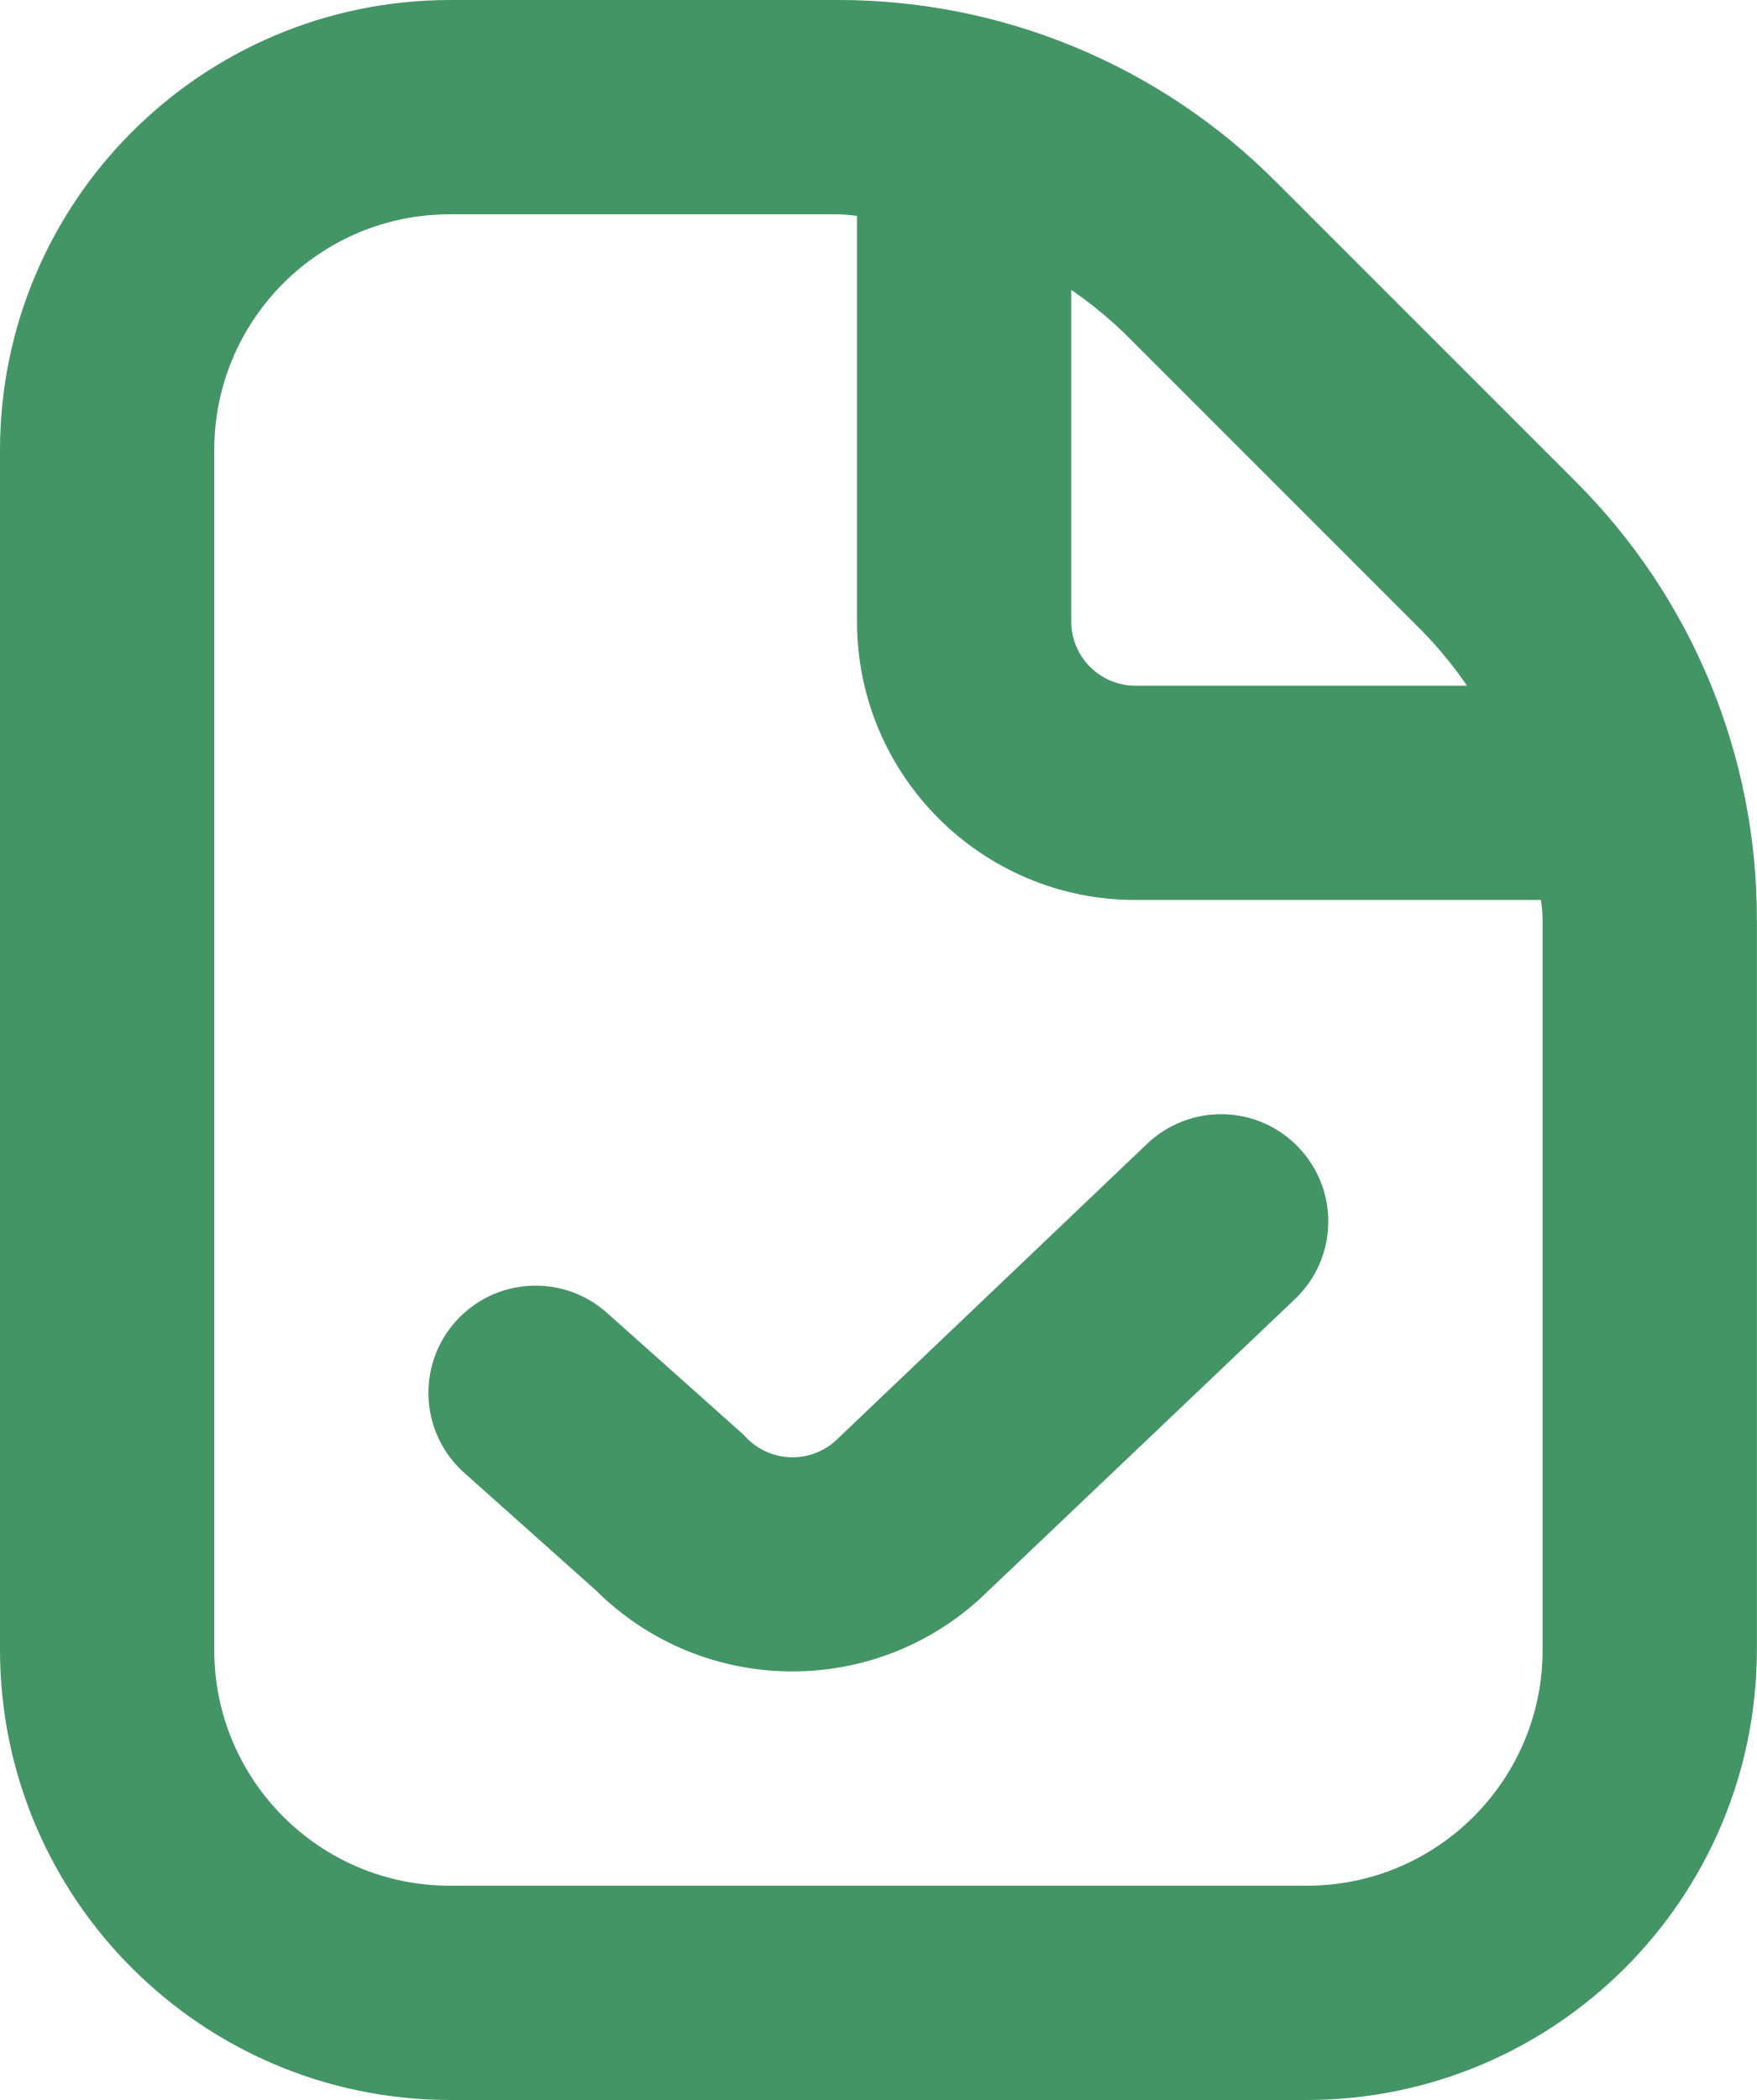
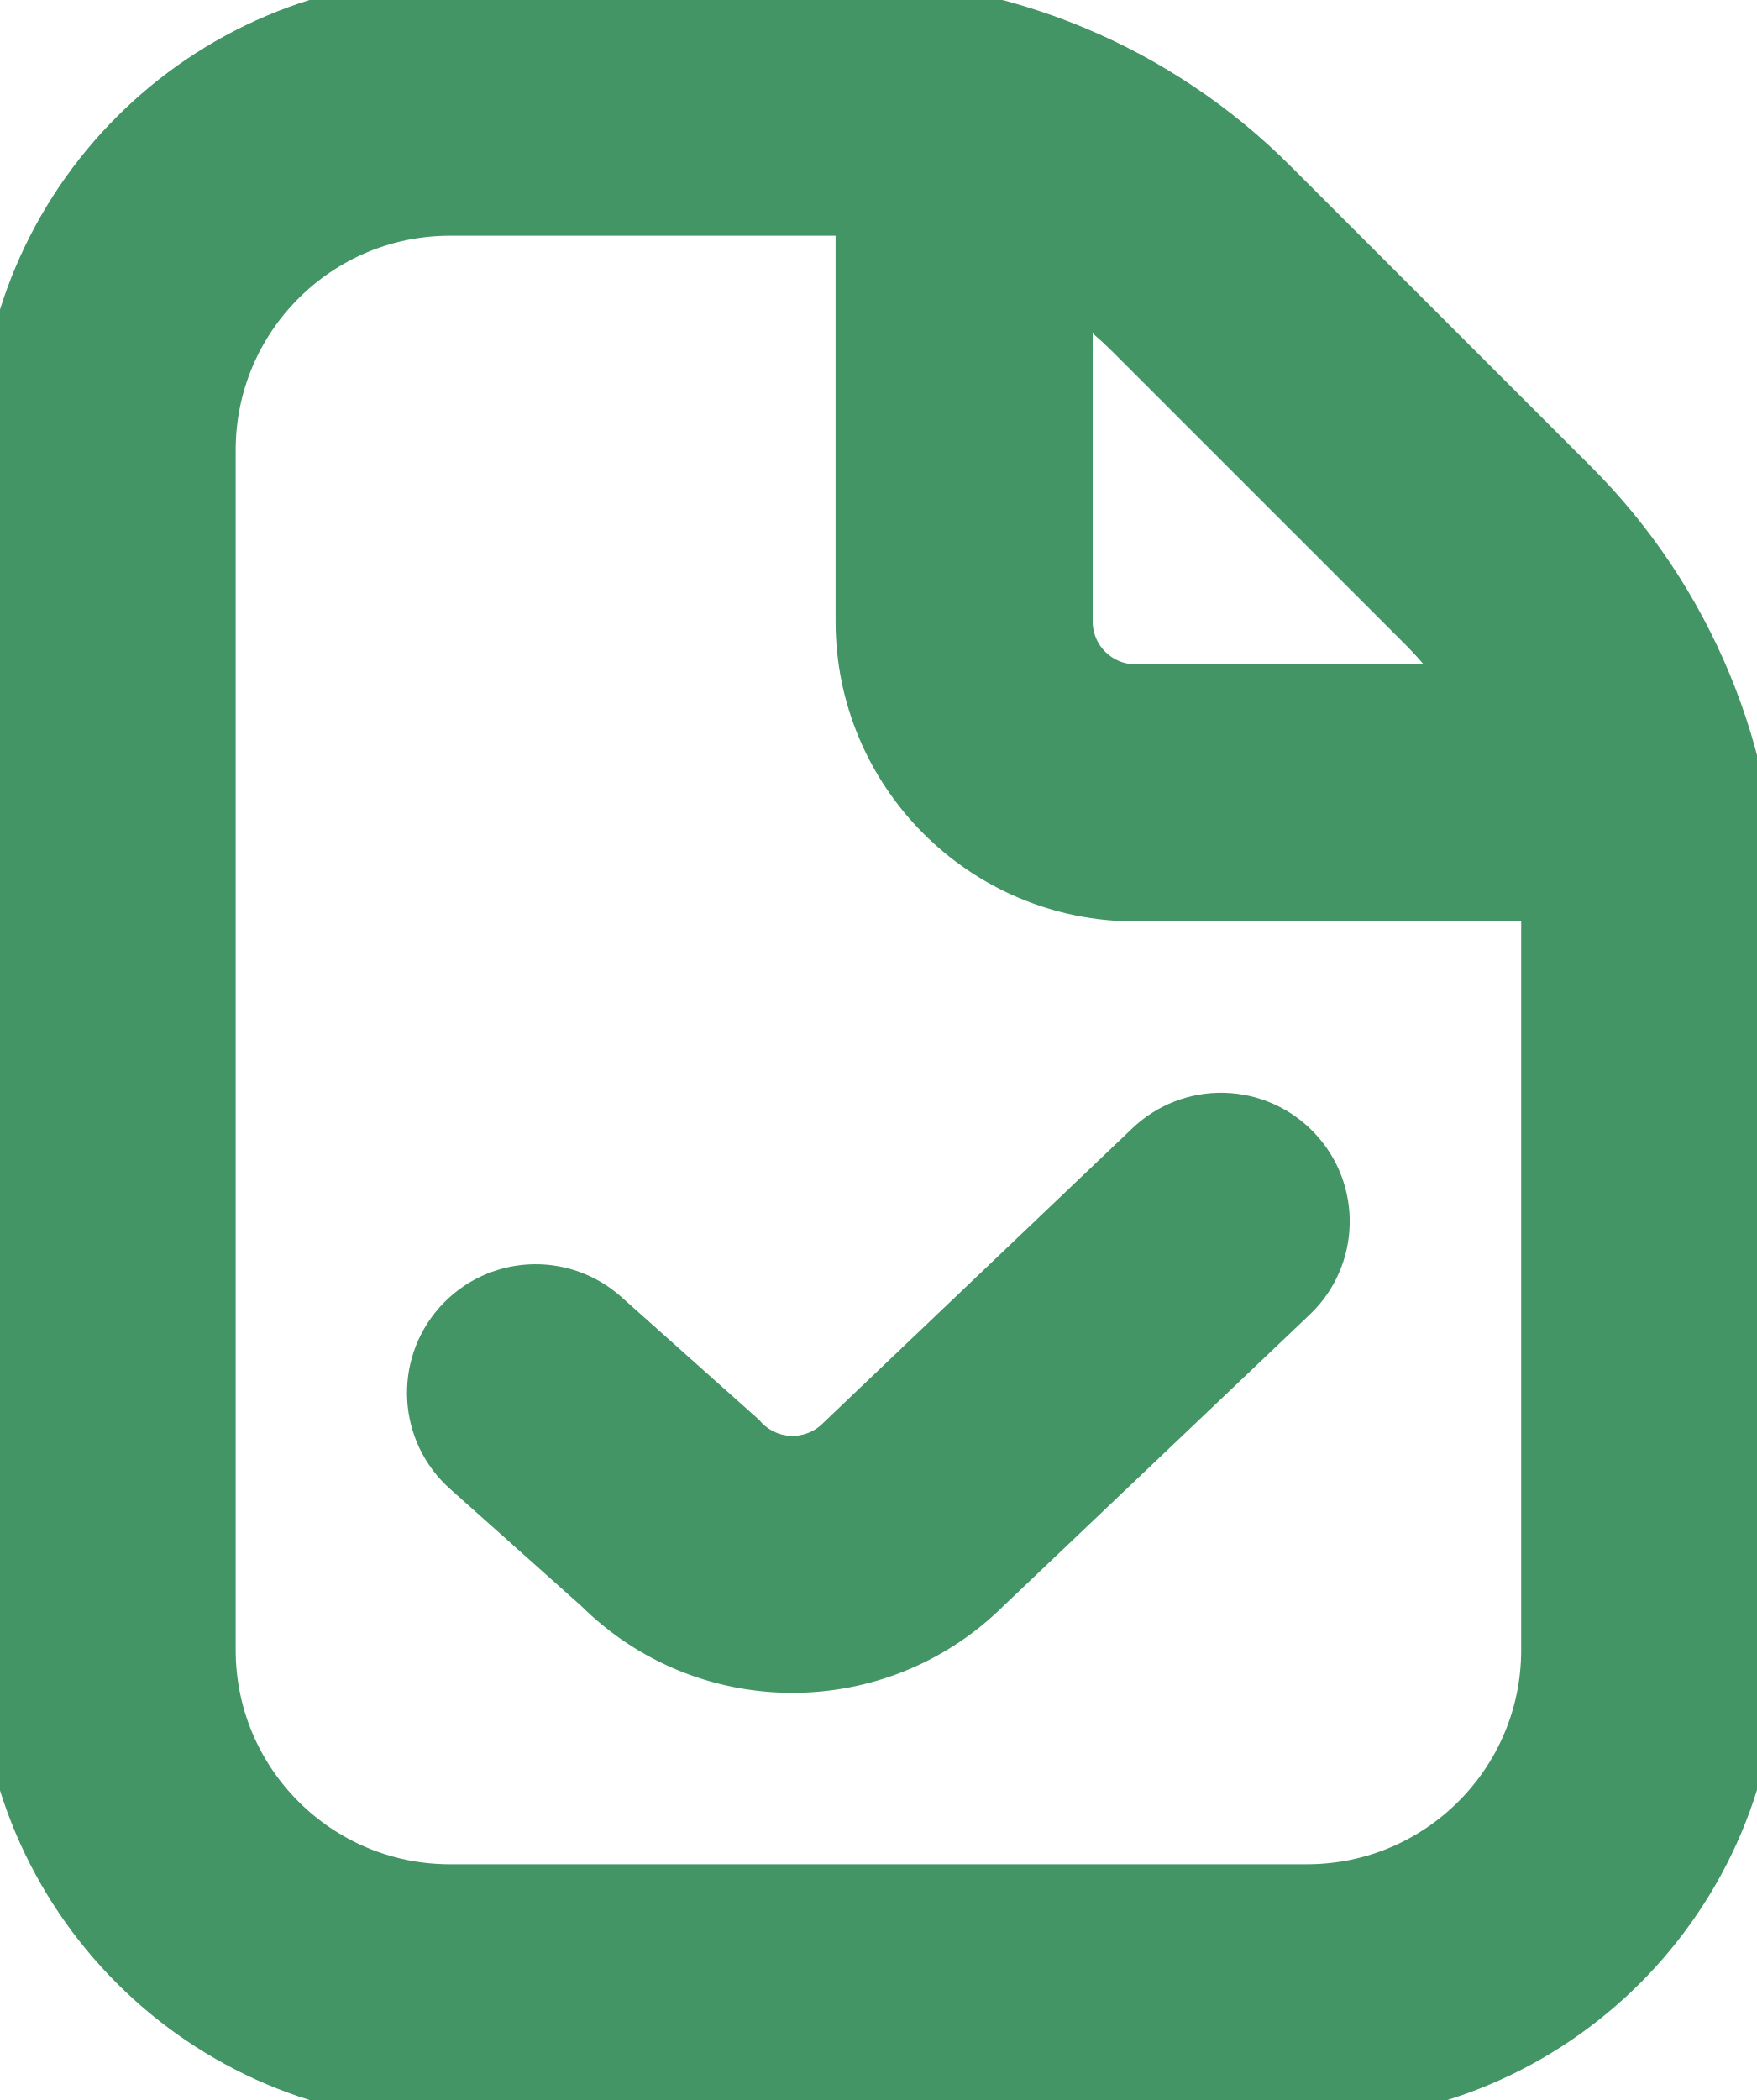
<svg xmlns="http://www.w3.org/2000/svg" width="20.5" height="24.5" viewBox="0 0 20.5 24.5">
  <defs>
-     <style>.a{fill:#439565;stroke:#439565;stroke-width:0.5px;}</style>
+     <style>.a{fill:#439565;stroke:#439565;strokeWidth:0.5px;}</style>
  </defs>
  <path class="a" d="M19.95,5.536,16.464,2.05A6.954,6.954,0,0,0,11.515,0H7A5.006,5.006,0,0,0,2,5V19a5.006,5.006,0,0,0,5,5H17a5.006,5.006,0,0,0,5-5V10.485a6.954,6.954,0,0,0-2.05-4.949ZM18.536,6.95A5.018,5.018,0,0,1,19.317,8H15a1,1,0,0,1-1-1V2.683a5.018,5.018,0,0,1,1.05.781ZM20,19a3,3,0,0,1-3,3H7a3,3,0,0,1-3-3V5A3,3,0,0,1,7,2h4.515c.165,0,.323.032.485.047V7a3,3,0,0,0,3,3h4.953c.015.162.047.32.047.485Zm-3.276-5.689a1,1,0,0,1-.035,1.413L13.1,18.138a3,3,0,0,1-4.226-.017l-1.54-1.374a1,1,0,1,1,1.332-1.494l1.585,1.414a1,1,0,0,0,1.456.04l3.6-3.431a1,1,0,0,1,1.417.035Z" transform="translate(-1.75 0.25)" />
</svg>
